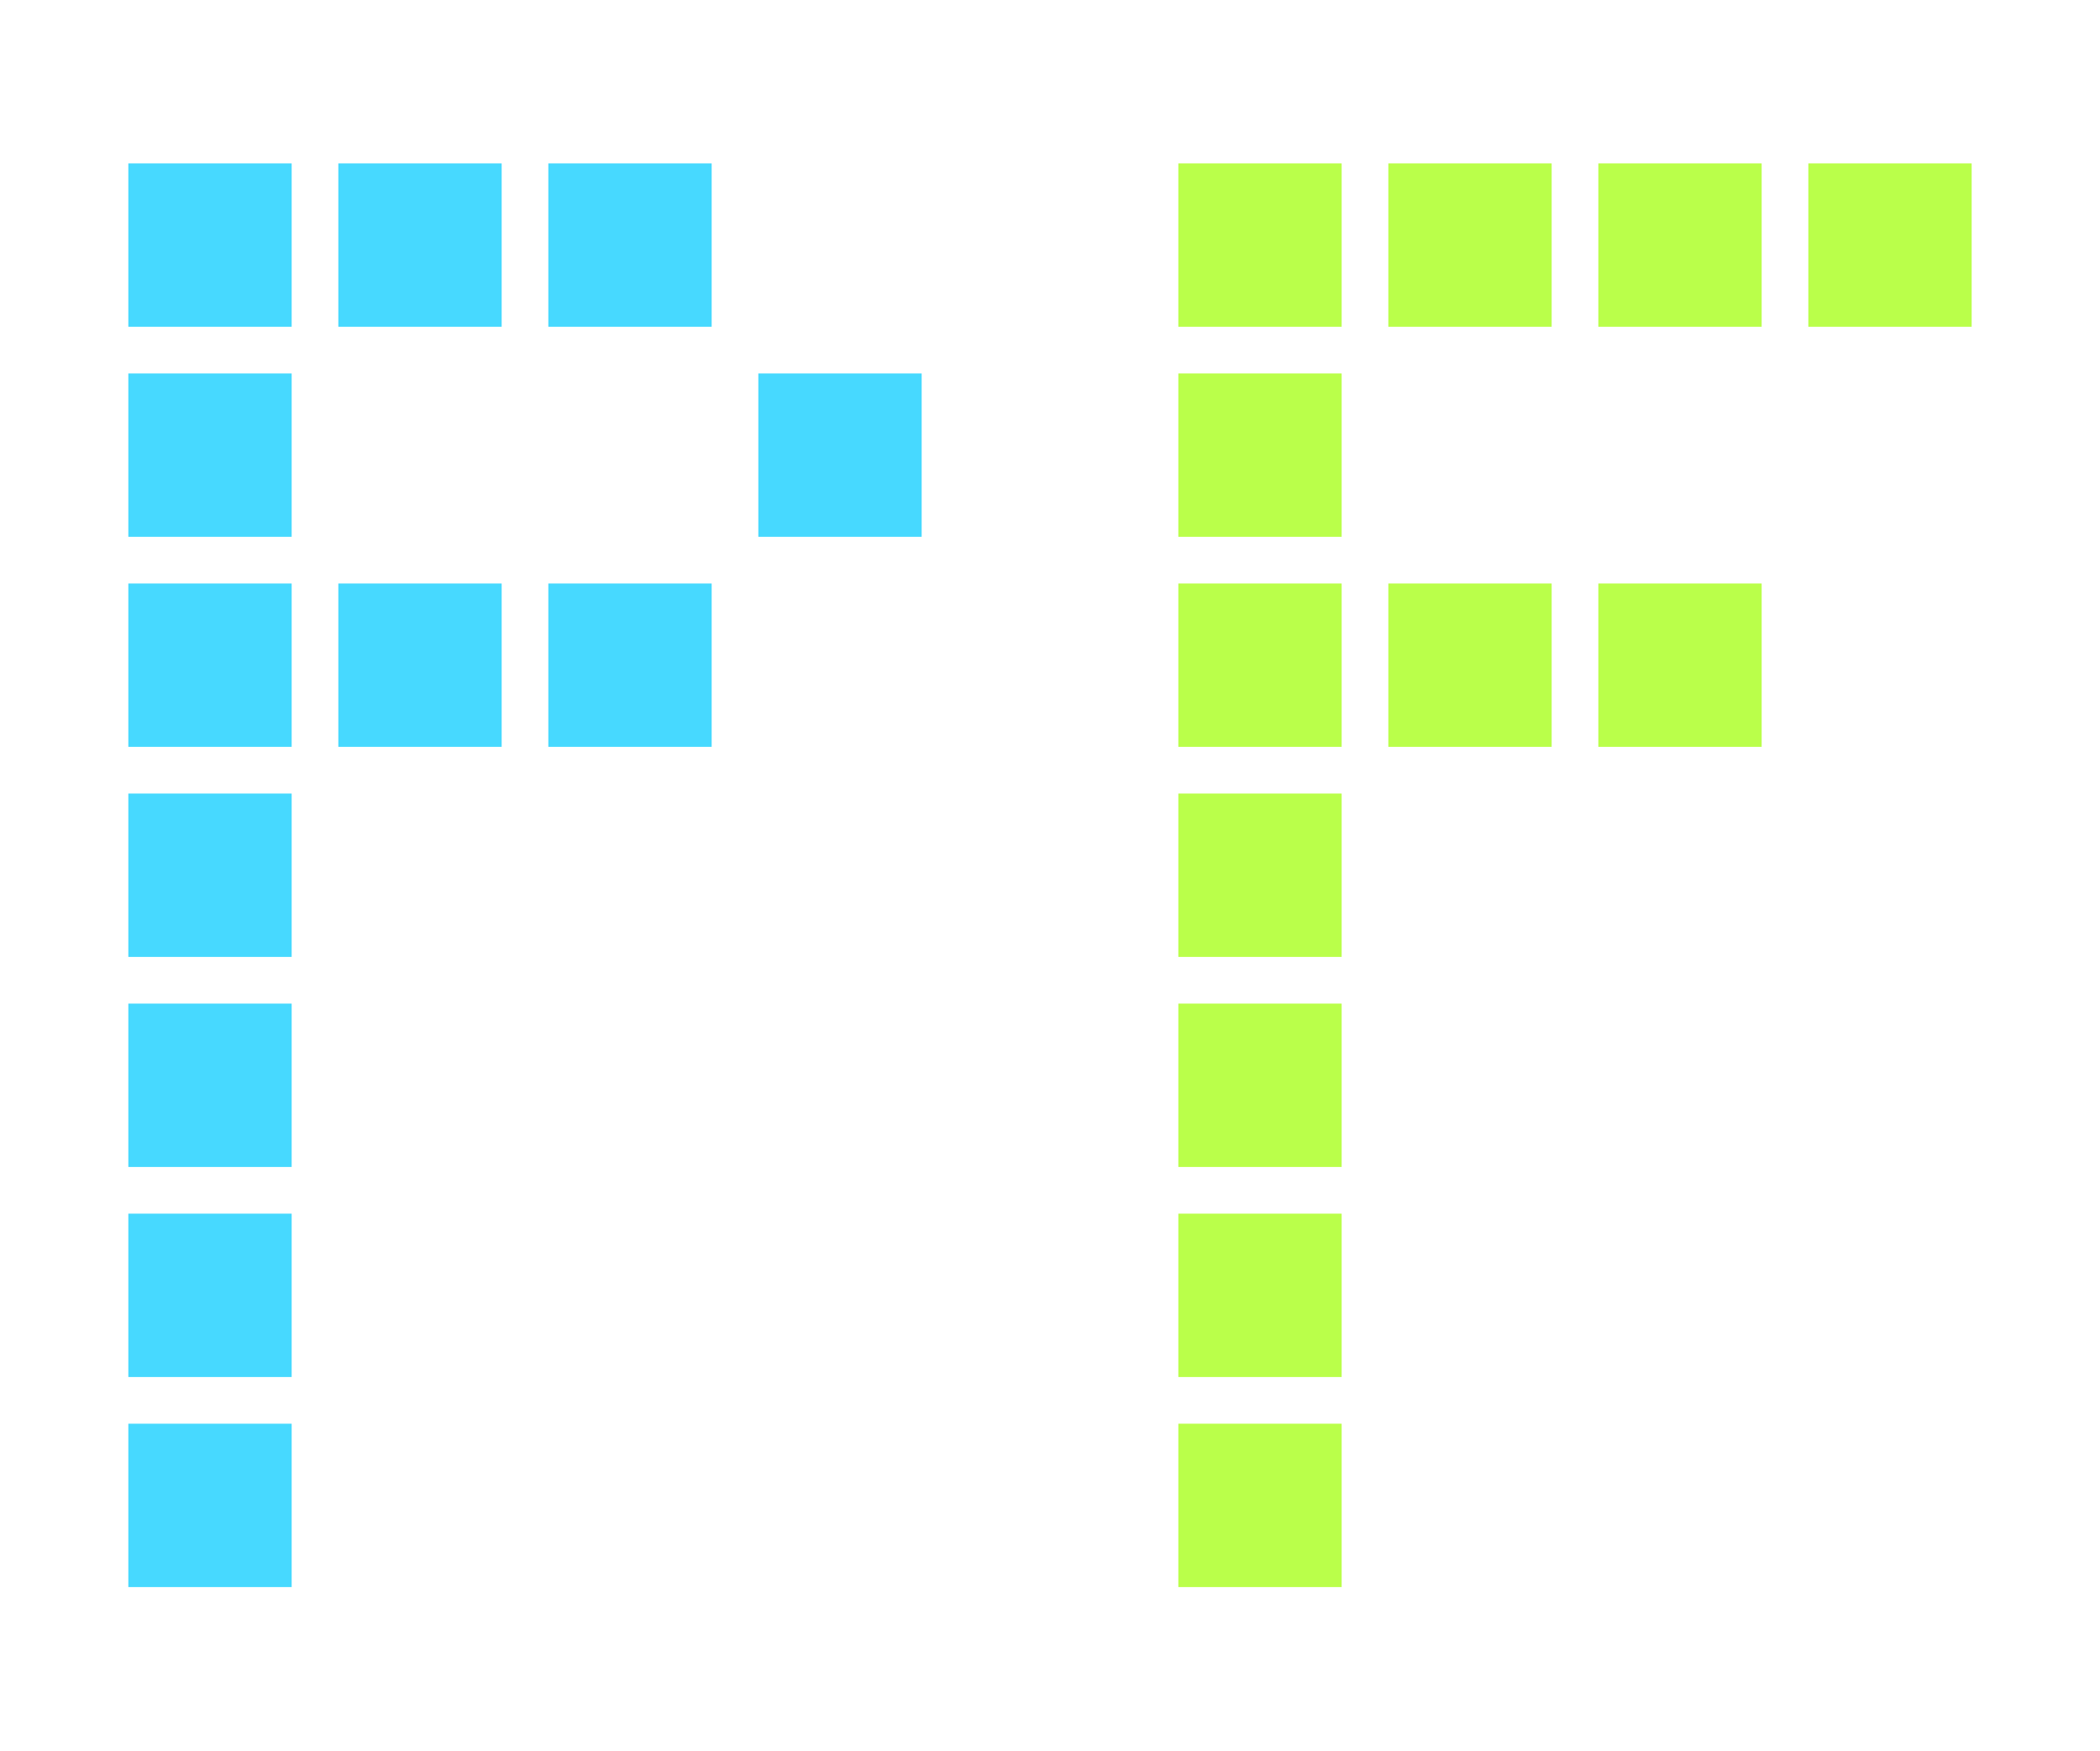
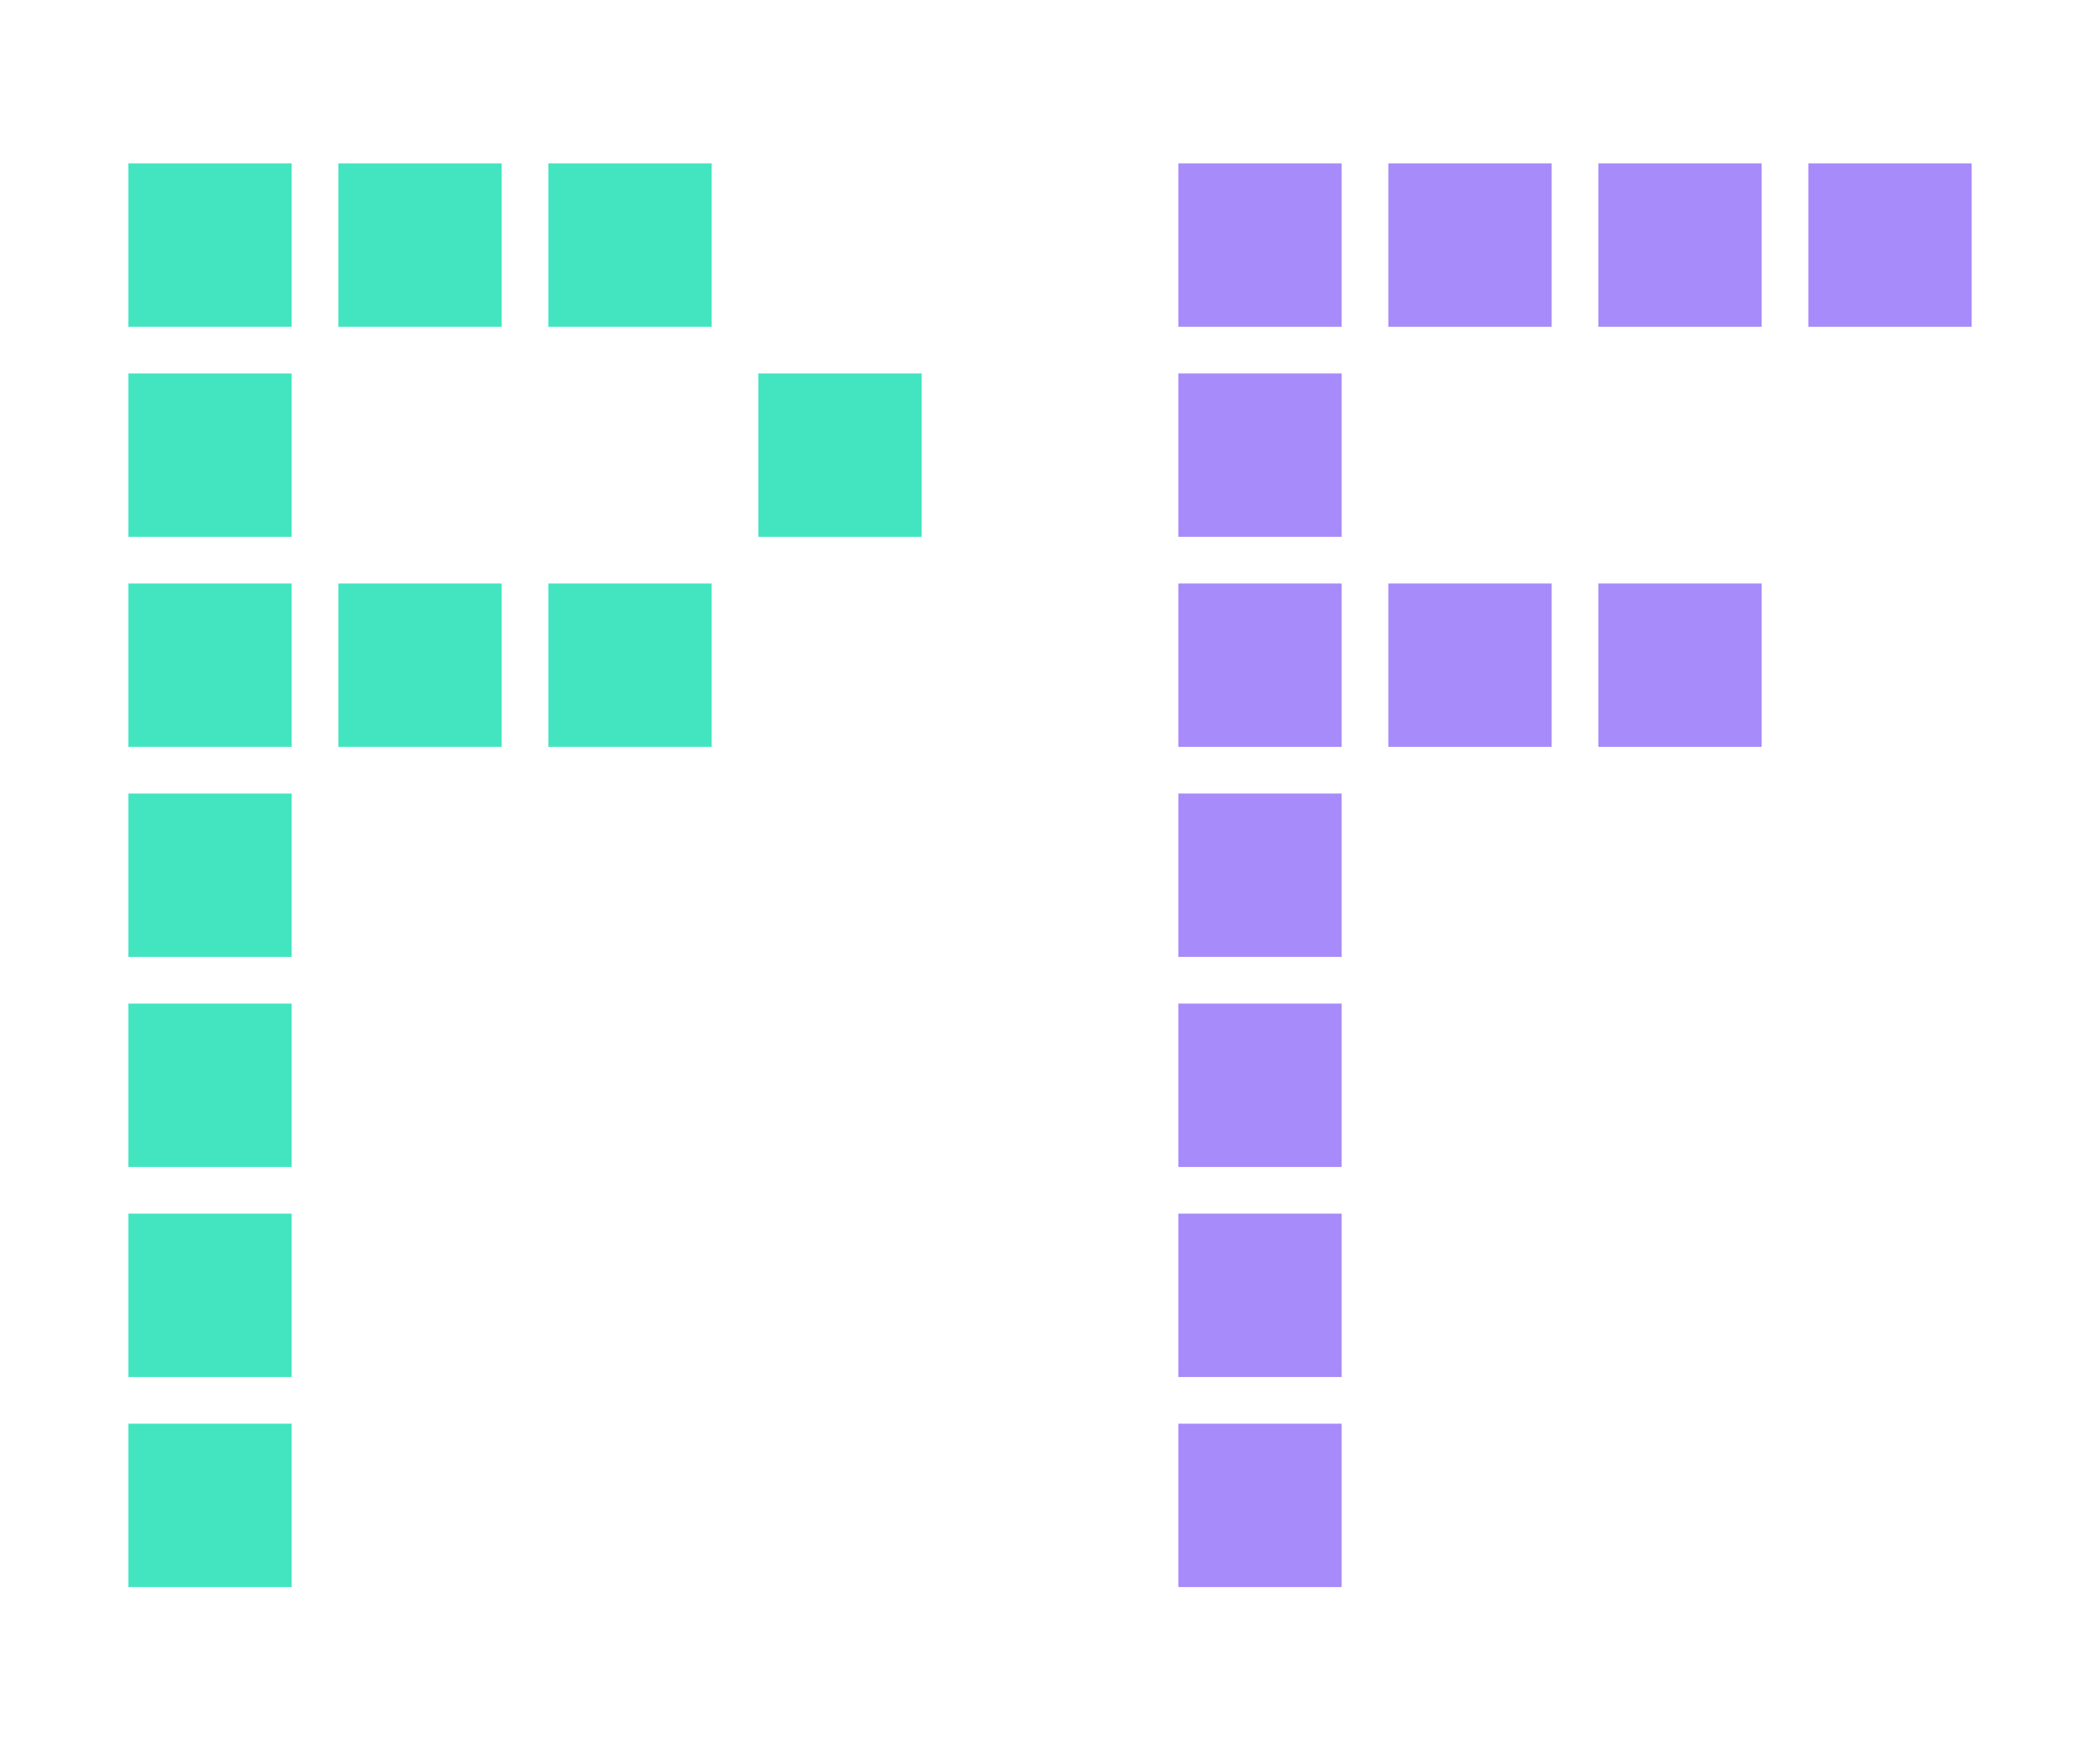
<svg xmlns="http://www.w3.org/2000/svg" viewBox="0 0 360 300" width="360" height="300" role="img" aria-label="PixelField PF mark">
-   <g fill="#47D9FF">
+   <g fill="#42E5C0">
    <path d="M22 28h28v28H22z M58 28h28v28H58z M94 28h28v28H94z              M22 64h28v28H22z M130 64h28v28h-28z              M22 100h28v28H22z M58 100h28v28H58z M94 100h28v28H94z              M22 136h28v28H22z M22 172h28v28H22z M22 208h28v28H22z M22 244h28v28H22z" />
  </g>
-   <g fill="#BAFF4A">
+   <g fill="#A78BFA">
    <path d="M202 28h28v28h-28z M238 28h28v28h-28z M274 28h28v28h-28z M310 28h28v28h-28z              M202 64h28v28h-28z              M202 100h28v28h-28z M238 100h28v28h-28z M274 100h28v28h-28z              M202 136h28v28h-28z M202 172h28v28h-28z M202 208h28v28h-28z M202 244h28v28h-28z" />
  </g>
</svg>
